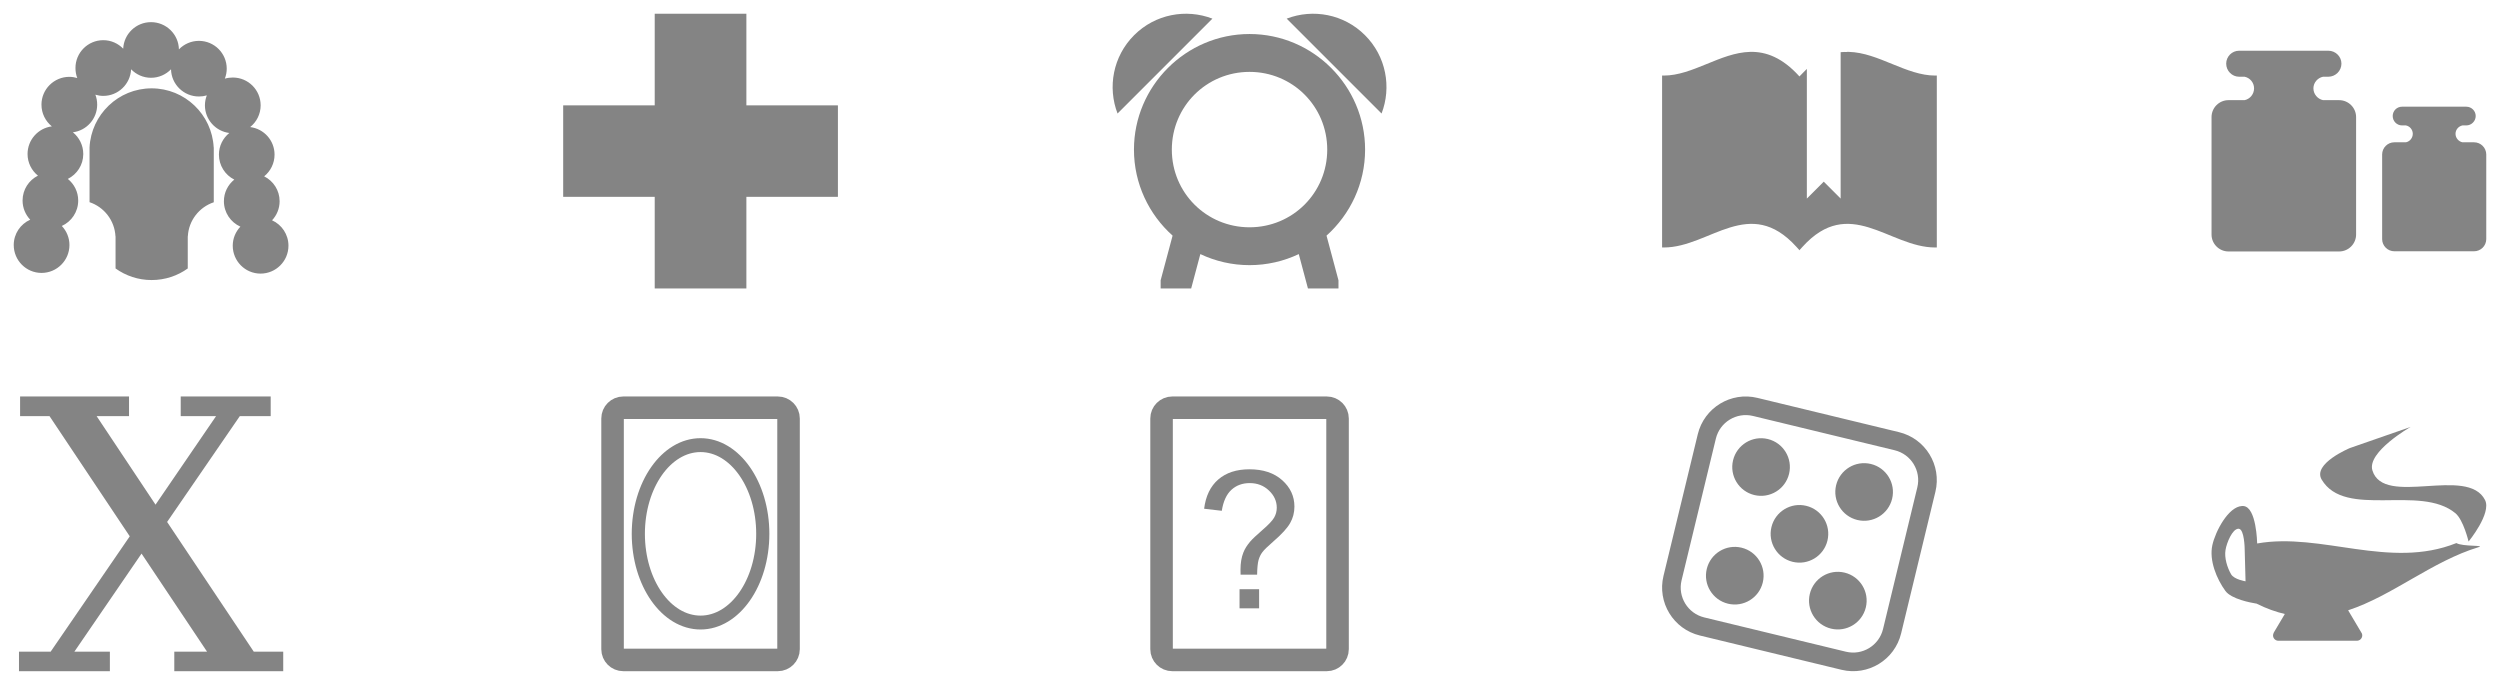
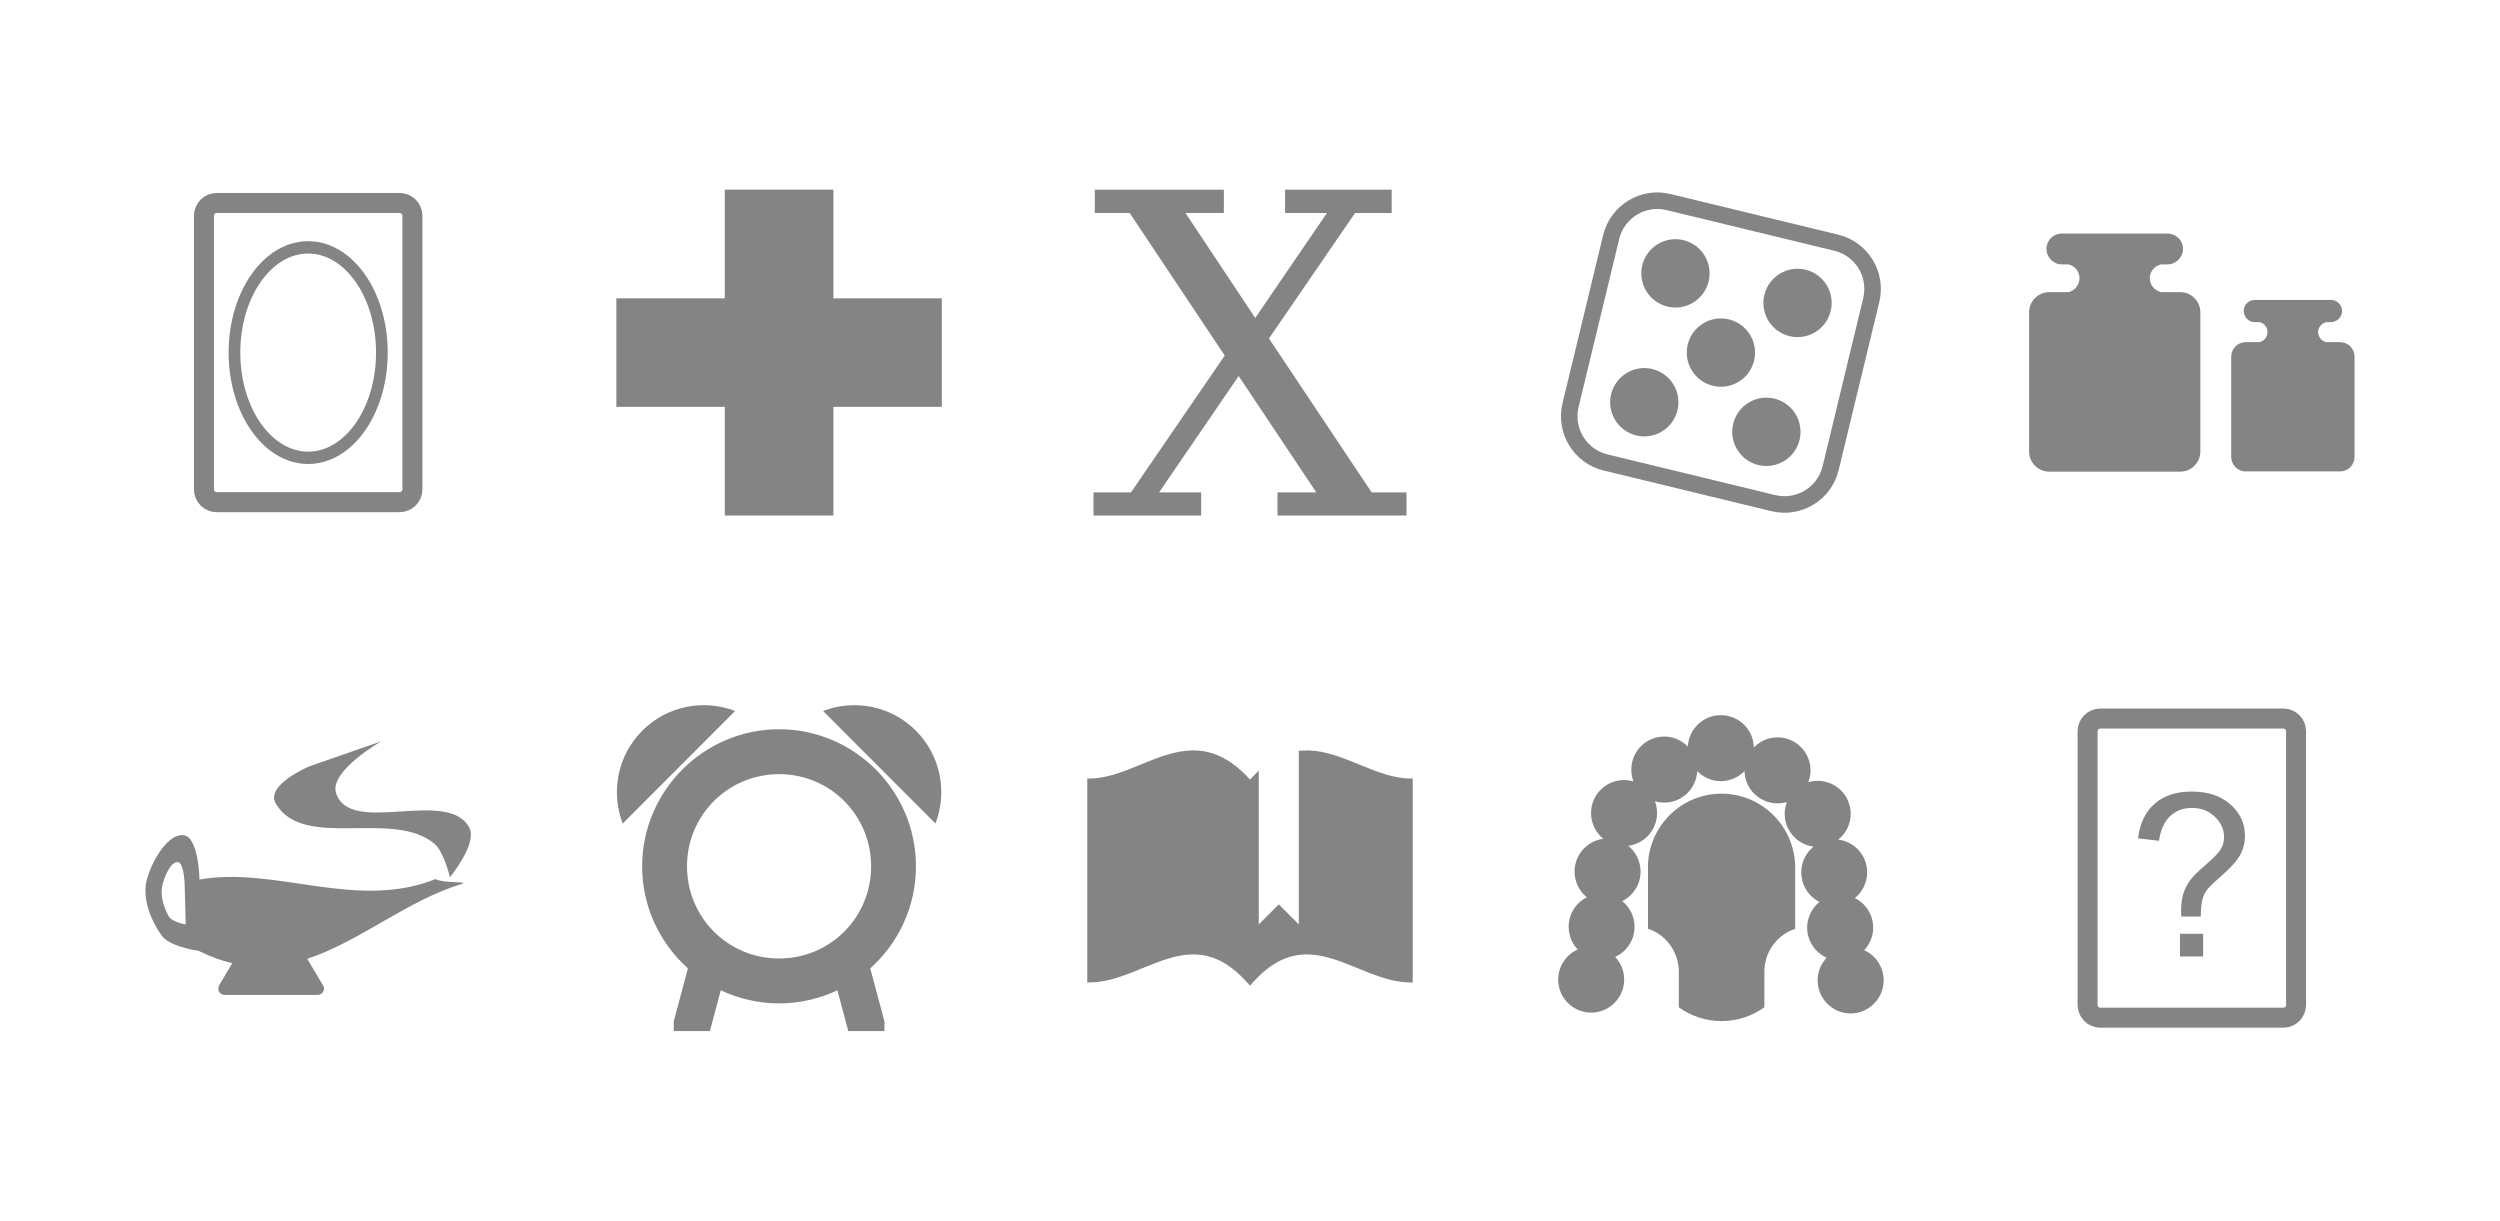
- <svg xmlns="http://www.w3.org/2000/svg" xmlns:xlink="http://www.w3.org/1999/xlink" width="910" height="249.333" id="svg2" version="1.1">
+ <svg xmlns="http://www.w3.org/2000/svg" xmlns:xlink="http://www.w3.org/1999/xlink" width="1024" height="500" id="svg2" version="1.1">
  <defs id="defs4">
    <linearGradient id="linearGradient4683">
      <stop id="stop4685" offset="0" style="stop-color:#0c61a8;stop-opacity:1;" />
      <stop id="stop4687" offset="1" style="stop-color:#083e6c;stop-opacity:1;" />
    </linearGradient>
    <linearGradient id="linearGradient4673">
      <stop style="stop-color:#0d6cbb;stop-opacity:1;" offset="0" id="stop4675" />
      <stop style="stop-color:#094980;stop-opacity:1;" offset="1" id="stop4677" />
    </linearGradient>
    <linearGradient id="linearGradient4663">
      <stop id="stop4665" offset="0" style="stop-color:#8c0071;stop-opacity:1;" />
      <stop id="stop4667" offset="1" style="stop-color:#640051;stop-opacity:1;" />
    </linearGradient>
    <linearGradient id="linearGradient4653">
      <stop style="stop-color:#be008a;stop-opacity:1;" offset="0" id="stop4655" />
      <stop style="stop-color:#780057;stop-opacity:1;" offset="1" id="stop4657" />
    </linearGradient>
    <linearGradient id="linearGradient4613">
      <stop id="stop4615" offset="0" style="stop-color:#ce0071;stop-opacity:1;" />
      <stop id="stop4617" offset="1" style="stop-color:#a00058;stop-opacity:1;" />
    </linearGradient>
    <linearGradient id="linearGradient4569">
      <stop style="stop-color:#b70094;stop-opacity:1;" offset="0" id="stop4571" />
      <stop style="stop-color:#780061;stop-opacity:1;" offset="1" id="stop4573" />
    </linearGradient>
    <linearGradient id="linearGradient7095">
      <stop style="stop-color:#6bc800;stop-opacity:1;" offset="0" id="stop7097" />
      <stop style="stop-color:#559709;stop-opacity:1;" offset="1" id="stop7099" />
    </linearGradient>
    <linearGradient id="linearGradient6971">
      <stop style="stop-color:#808080;stop-opacity:1;" offset="0" id="stop6973" />
      <stop style="stop-color:#404040;stop-opacity:1;" offset="1" id="stop6975" />
    </linearGradient>
    <linearGradient id="linearGradient6740">
      <stop style="stop-color:#800080;stop-opacity:1;" offset="0" id="stop6742" />
      <stop style="stop-color:#800080;stop-opacity:0;" offset="1" id="stop6744" />
    </linearGradient>
    <linearGradient id="linearGradient4272">
      <stop style="stop-color:#ffca00;stop-opacity:1;" offset="0" id="stop4274" />
      <stop style="stop-color:#d8ab00;stop-opacity:1;" offset="1" id="stop4276" />
    </linearGradient>
    <linearGradient id="linearGradient4927">
      <stop id="stop4929" offset="0" style="stop-color:#00ae68;stop-opacity:1;" />
      <stop id="stop4931" offset="1" style="stop-color:#007848;stop-opacity:1;" />
    </linearGradient>
    <linearGradient id="linearGradient4913">
      <stop id="stop4915" offset="0" style="stop-color:#118aef;stop-opacity:1;" />
      <stop id="stop4917" offset="1" style="stop-color:#0b5fa5;stop-opacity:1;" />
    </linearGradient>
    <linearGradient id="linearGradient4907">
      <stop id="stop4909" offset="0" style="stop-color:#ff4c00;stop-opacity:1;" />
      <stop id="stop4911" offset="1" style="stop-color:#c83c00;stop-opacity:1;" />
    </linearGradient>
    <linearGradient id="linearGradient4901">
      <stop style="stop-color:#ff9400;stop-opacity:1;" offset="0" id="stop4903" />
      <stop style="stop-color:#f08b00;stop-opacity:1;" offset="1" id="stop4905" />
    </linearGradient>
    <linearGradient id="linearGradient4895">
      <stop id="stop4897" offset="0" style="stop-color:#d3d3d3;stop-opacity:1;" />
      <stop id="stop4899" offset="1" style="stop-color:#808080;stop-opacity:1;" />
    </linearGradient>
    <linearGradient id="linearGradient4800">
      <stop style="stop-color:#ffffff;stop-opacity:1;" offset="0" id="stop4802" />
      <stop style="stop-color:#808080;stop-opacity:1;" offset="1" id="stop4804" />
    </linearGradient>
    <linearGradient xlink:href="#linearGradient4901" id="linearGradient4806" x1="279.988" y1="381.037" x2="280.041" y2="438.037" gradientUnits="userSpaceOnUse" />
    <linearGradient xlink:href="#linearGradient4927" id="linearGradient4893" x1="418.856" y1="546.318" x2="431.081" y2="596.832" gradientUnits="userSpaceOnUse" />
    <linearGradient xlink:href="#linearGradient4927" id="linearGradient4925" x1="278.6" y1="629.512" x2="278.6" y2="681.485" gradientUnits="userSpaceOnUse" />
    <linearGradient xlink:href="#linearGradient4901-0" id="linearGradient4806-7" x1="279.988" y1="381.037" x2="280.041" y2="438.037" gradientUnits="userSpaceOnUse" />
    <linearGradient id="linearGradient4901-0">
      <stop style="stop-color:#ff9400;stop-opacity:1;" offset="0" id="stop4903-7" />
      <stop style="stop-color:#f08b00;stop-opacity:1;" offset="1" id="stop4905-8" />
    </linearGradient>
    <linearGradient xlink:href="#linearGradient4901-0" id="linearGradient4955" x1="279.988" y1="381.037" x2="280.041" y2="438.037" gradientUnits="userSpaceOnUse" />
    <linearGradient id="linearGradient4957">
      <stop style="stop-color:#ff9400;stop-opacity:1;" offset="0" id="stop4959" />
      <stop style="stop-color:#f08b00;stop-opacity:1;" offset="1" id="stop4961" />
    </linearGradient>
    <linearGradient xlink:href="#linearGradient4901-0" id="linearGradient4963" x1="279.988" y1="381.037" x2="280.041" y2="438.037" gradientUnits="userSpaceOnUse" />
    <linearGradient id="linearGradient4965">
      <stop style="stop-color:#ff9400;stop-opacity:1;" offset="0" id="stop4967" />
      <stop style="stop-color:#f08b00;stop-opacity:1;" offset="1" id="stop4969" />
    </linearGradient>
    <linearGradient y2="438.037" x2="280.041" y1="381.037" x1="279.988" gradientUnits="userSpaceOnUse" id="linearGradient4974" xlink:href="#linearGradient4901-0" />
    <linearGradient y2="438.037" x2="280.041" y1="381.037" x1="279.988" gradientUnits="userSpaceOnUse" id="linearGradient4976" xlink:href="#linearGradient4901-0" />
    <linearGradient y2="438.037" x2="280.041" y1="381.037" x1="279.988" gradientUnits="userSpaceOnUse" id="linearGradient4978" xlink:href="#linearGradient4901-0" />
    <linearGradient xlink:href="#linearGradient4901-7" id="linearGradient4806-1" x1="279.988" y1="381.037" x2="280.041" y2="438.037" gradientUnits="userSpaceOnUse" />
    <linearGradient id="linearGradient4901-7">
      <stop style="stop-color:#96007e;stop-opacity:1;" offset="0" id="stop4903-4" />
      <stop style="stop-color:#780065;stop-opacity:1;" offset="1" id="stop4905-0" />
    </linearGradient>
    <linearGradient xlink:href="#linearGradient4901-7" id="linearGradient3177" x1="279.988" y1="381.037" x2="280.041" y2="438.037" gradientUnits="userSpaceOnUse" />
    <linearGradient id="linearGradient3179">
      <stop style="stop-color:#ff9400;stop-opacity:1;" offset="0" id="stop3181" />
      <stop style="stop-color:#f08b00;stop-opacity:1;" offset="1" id="stop3183" />
    </linearGradient>
    <linearGradient xlink:href="#linearGradient4901-7" id="linearGradient3185" x1="279.988" y1="381.037" x2="280.041" y2="438.037" gradientUnits="userSpaceOnUse" />
    <linearGradient id="linearGradient3187">
      <stop style="stop-color:#ff9400;stop-opacity:1;" offset="0" id="stop3189" />
      <stop style="stop-color:#f08b00;stop-opacity:1;" offset="1" id="stop3191" />
    </linearGradient>
    <linearGradient y2="438.037" x2="280.041" y1="381.037" x1="279.988" gradientUnits="userSpaceOnUse" id="linearGradient3196" xlink:href="#linearGradient4901-7" />
    <linearGradient y2="438.037" x2="280.041" y1="381.037" x1="279.988" gradientUnits="userSpaceOnUse" id="linearGradient3198" xlink:href="#linearGradient4901-7" />
    <linearGradient y2="438.037" x2="280.041" y1="381.037" x1="279.988" gradientUnits="userSpaceOnUse" id="linearGradient3200" xlink:href="#linearGradient4901-7" />
    <linearGradient xlink:href="#linearGradient4901-7" id="linearGradient3259" gradientUnits="userSpaceOnUse" x1="279.988" y1="381.037" x2="280.041" y2="438.037" gradientTransform="translate(102.966,-3.864234)" />
    <linearGradient xlink:href="#linearGradient4901-7" id="linearGradient3267" gradientUnits="userSpaceOnUse" gradientTransform="translate(102.966,-3.872824)" x1="279.988" y1="381.037" x2="280.041" y2="438.037" />
    <linearGradient xlink:href="#linearGradient4901-7" id="linearGradient3269" gradientUnits="userSpaceOnUse" x1="279.988" y1="381.037" x2="280.041" y2="438.037" />
    <linearGradient xlink:href="#linearGradient4901-7" id="linearGradient4069" gradientUnits="userSpaceOnUse" gradientTransform="translate(102.966,-3.872824)" x1="279.988" y1="381.037" x2="280.041" y2="438.037" />
    <linearGradient xlink:href="#linearGradient4901-7" id="linearGradient4071" gradientUnits="userSpaceOnUse" x1="279.988" y1="381.037" x2="280.041" y2="438.037" />
    <linearGradient xlink:href="#linearGradient4901-7" id="linearGradient4075" gradientUnits="userSpaceOnUse" gradientTransform="translate(78.17923,-6.572375)" x1="279.988" y1="381.037" x2="280.041" y2="438.037" />
    <linearGradient xlink:href="#linearGradient4901-7" id="linearGradient4085" x1="367.598" y1="412.032" x2="387.405" y2="412.032" gradientUnits="userSpaceOnUse" />
    <linearGradient xlink:href="#linearGradient4901-7" id="linearGradient4093" x1="367.098" y1="412.032" x2="387.905" y2="412.032" gradientUnits="userSpaceOnUse" />
    <linearGradient xlink:href="#linearGradient4901-7" id="linearGradient4149" gradientUnits="userSpaceOnUse" x1="367.098" y1="412.032" x2="387.905" y2="412.032" />
    <linearGradient xlink:href="#linearGradient4901-7" id="linearGradient4151" gradientUnits="userSpaceOnUse" x1="367.598" y1="412.032" x2="387.405" y2="412.032" />
    <linearGradient xlink:href="#linearGradient4901-7" id="linearGradient4161" gradientUnits="userSpaceOnUse" x1="367.104" y1="412.032" x2="387.405" y2="412.032" />
    <linearGradient xlink:href="#linearGradient4901-7" id="linearGradient4163" gradientUnits="userSpaceOnUse" x1="367.104" y1="412.032" x2="387.905" y2="412.032" />
    <linearGradient xlink:href="#linearGradient4901-7" id="linearGradient4165" gradientUnits="userSpaceOnUse" x1="367.098" y1="412.032" x2="387.905" y2="412.032" />
    <linearGradient xlink:href="#linearGradient4901-7" id="linearGradient4167" gradientUnits="userSpaceOnUse" x1="367.598" y1="412.032" x2="387.405" y2="412.032" />
    <linearGradient xlink:href="#linearGradient4272" id="linearGradient4278" x1="423.078" y1="472.098" x2="423.078" y2="617.219" gradientUnits="userSpaceOnUse" />
    <linearGradient xlink:href="#linearGradient4272" id="linearGradient4280" x1="423.078" y1="472.098" x2="423.078" y2="617.219" gradientUnits="userSpaceOnUse" />
    <linearGradient xlink:href="#linearGradient4272" id="linearGradient4282" x1="423.078" y1="472.098" x2="423.078" y2="617.219" gradientUnits="userSpaceOnUse" />
    <linearGradient id="linearGradient4901-5">
      <stop style="stop-color:#ff9400;stop-opacity:1;" offset="0" id="stop4903-5" />
      <stop style="stop-color:#f08b00;stop-opacity:1;" offset="1" id="stop4905-3" />
    </linearGradient>
    <linearGradient xlink:href="#linearGradient4901-5" id="linearGradient6746-8" x1="374.618" y1="563.483" x2="374.618" y2="594.926" gradientUnits="userSpaceOnUse" />
    <linearGradient id="linearGradient6767">
      <stop style="stop-color:#ff9400;stop-opacity:1;" offset="0" id="stop6769" />
      <stop style="stop-color:#f08b00;stop-opacity:1;" offset="1" id="stop6771" />
    </linearGradient>
    <linearGradient xlink:href="#linearGradient4901-5" id="linearGradient6808" gradientUnits="userSpaceOnUse" x1="374.618" y1="563.483" x2="374.618" y2="594.926" gradientTransform="matrix(0.5095034,0,0,0.5095034,335.5957,234.6064)" />
    <linearGradient xlink:href="#linearGradient4901-5" id="linearGradient6815" gradientUnits="userSpaceOnUse" gradientTransform="matrix(0.5095034,0,0,0.5095034,349.5843,234.6064)" x1="374.618" y1="563.483" x2="374.618" y2="594.926" />
    <linearGradient xlink:href="#linearGradient4901-5-4" id="linearGradient6815-5" gradientUnits="userSpaceOnUse" gradientTransform="matrix(0.5095034,0,0,0.5095034,349.5843,234.6064)" x1="374.618" y1="563.483" x2="374.618" y2="594.926" />
    <linearGradient id="linearGradient4901-5-4">
      <stop style="stop-color:#ff9400;stop-opacity:1;" offset="0" id="stop4903-5-2" />
      <stop style="stop-color:#f08b00;stop-opacity:1;" offset="1" id="stop4905-3-4" />
    </linearGradient>
    <linearGradient y2="594.926" x2="374.618" y1="563.483" x1="374.618" gradientTransform="matrix(0.5095034,0,0,0.5095034,341.6028,218.586)" gradientUnits="userSpaceOnUse" id="linearGradient6861" xlink:href="#linearGradient4901-5-4" />
    <linearGradient id="linearGradient4901-4">
      <stop style="stop-color:#ff9400;stop-opacity:1;" offset="0" id="stop4903-9" />
      <stop style="stop-color:#f08b00;stop-opacity:1;" offset="1" id="stop4905-81" />
    </linearGradient>
    <linearGradient xlink:href="#linearGradient4901-4" id="linearGradient6746-6" x1="374.618" y1="563.483" x2="374.618" y2="594.926" gradientUnits="userSpaceOnUse" />
    <linearGradient id="linearGradient6895">
      <stop style="stop-color:#ff9400;stop-opacity:1;" offset="0" id="stop6897" />
      <stop style="stop-color:#f08b00;stop-opacity:1;" offset="1" id="stop6899" />
    </linearGradient>
    <linearGradient xlink:href="#linearGradient4901-4" id="linearGradient6936" gradientUnits="userSpaceOnUse" x1="374.618" y1="563.483" x2="374.618" y2="594.926" gradientTransform="translate(164.9982,22.82787)" />
    <linearGradient xlink:href="#linearGradient4901-4" id="linearGradient6939" gradientUnits="userSpaceOnUse" x1="342.275" y1="551.312" x2="342.275" y2="594.969" gradientTransform="translate(143.48,28.72801)" />
    <linearGradient xlink:href="#linearGradient7095" id="linearGradient7101" x1="455.775" y1="503.686" x2="455.775" y2="547.342" gradientUnits="userSpaceOnUse" gradientTransform="translate(-25.33592,12.14736)" />
    <linearGradient xlink:href="#linearGradient4653" id="linearGradient4575" x1="378.347" y1="624.361" x2="379" y2="684.732" gradientUnits="userSpaceOnUse" gradientTransform="matrix(0.6614729,0,0,0.6614729,241.24,127.4259)" />
    <linearGradient xlink:href="#linearGradient4569-3" id="linearGradient4575-7" x1="378.347" y1="624.361" x2="379" y2="684.732" gradientUnits="userSpaceOnUse" gradientTransform="matrix(0.6614729,0,0,0.6614729,112.6432,218.229)" />
    <linearGradient id="linearGradient4569-3">
      <stop style="stop-color:#b70094;stop-opacity:1;" offset="0" id="stop4571-6" />
      <stop style="stop-color:#780061;stop-opacity:1;" offset="1" id="stop4573-1" />
    </linearGradient>
    <linearGradient y2="684.732" x2="379" y1="624.361" x1="378.347" gradientTransform="matrix(0.6614729,0,0,0.6614729,279.0337,181.9078)" gradientUnits="userSpaceOnUse" id="linearGradient4594" xlink:href="#linearGradient4673" />
    <linearGradient xlink:href="#linearGradient4613-3" id="linearGradient4575-9" x1="378.347" y1="624.361" x2="379" y2="684.732" gradientUnits="userSpaceOnUse" gradientTransform="matrix(0.6614729,0,0,0.6614729,112.6432,218.229)" />
    <linearGradient id="linearGradient4613-3">
      <stop id="stop4615-1" offset="0" style="stop-color:#ce0071;stop-opacity:1;" />
      <stop id="stop4617-9" offset="1" style="stop-color:#a00058;stop-opacity:1;" />
    </linearGradient>
    <linearGradient xlink:href="#linearGradient4569-3" id="linearGradient4661" gradientUnits="userSpaceOnUse" gradientTransform="matrix(0.6614729,0,0,0.6614729,291.7953,234.9171)" x1="378.347" y1="624.361" x2="379" y2="684.732" />
    <linearGradient xlink:href="#linearGradient4663" id="linearGradient4671" gradientUnits="userSpaceOnUse" gradientTransform="matrix(0.6614729,0,0,0.6614729,220.6253,271.2384)" x1="378.347" y1="624.361" x2="379" y2="684.732" />
    <linearGradient xlink:href="#linearGradient4683" id="linearGradient4681" gradientUnits="userSpaceOnUse" gradientTransform="matrix(0.6614729,0,0,0.6614729,211.7904,198.1051)" x1="378.347" y1="624.361" x2="379" y2="684.732" />
    <radialGradient xlink:href="#linearGradient4901-0" id="radialGradient5314" cx="601.437" cy="421.561" fx="601.437" fy="421.561" r="50" gradientTransform="matrix(1,0,0,0.5020552,173.7529,215.8042)" gradientUnits="userSpaceOnUse" />
    <radialGradient xlink:href="#linearGradient4901-0-5" id="radialGradient5314-7" cx="601.437" cy="421.561" fx="601.437" fy="421.561" r="50" gradientTransform="matrix(1,0,0,0.5020552,0,209.9143)" gradientUnits="userSpaceOnUse" />
    <linearGradient id="linearGradient4901-0-5">
      <stop style="stop-color:#ff9400;stop-opacity:1;" offset="0" id="stop4903-7-0" />
      <stop style="stop-color:#f08b00;stop-opacity:1;" offset="1" id="stop4905-8-8" />
    </linearGradient>
    <radialGradient xlink:href="#linearGradient4901-0" id="radialGradient5375" cx="233.712" cy="567.009" fx="233.712" fy="567.009" r="51.177" gradientTransform="matrix(1,0,0,0.7783282,0,125.6899)" gradientUnits="userSpaceOnUse" />
    <radialGradient xlink:href="#linearGradient4901-0" id="radialGradient5377" gradientUnits="userSpaceOnUse" gradientTransform="matrix(1,0,0,0.7783282,0,125.6899)" cx="233.712" cy="567.009" fx="233.712" fy="567.009" r="51.177" />
    <radialGradient xlink:href="#linearGradient4901-0" id="radialGradient5379" gradientUnits="userSpaceOnUse" gradientTransform="matrix(1,0,0,0.7783282,0,125.6899)" cx="233.712" cy="567.009" fx="233.712" fy="567.009" r="51.177" />
    <radialGradient xlink:href="#linearGradient4901-0" id="radialGradient5382" gradientUnits="userSpaceOnUse" gradientTransform="matrix(1,0,0,0.7783282,367.7246,-19.7578)" cx="233.712" cy="567.009" fx="233.712" fy="567.009" r="51.177" />
    <radialGradient xlink:href="#linearGradient4901-0" id="radialGradient5385" gradientUnits="userSpaceOnUse" gradientTransform="matrix(1,0,0,0.7783282,367.7246,-19.7578)" cx="233.712" cy="567.009" fx="233.712" fy="567.009" r="51.177" />
    <radialGradient xlink:href="#linearGradient4913" id="radialGradient4649" cx="-322.285" cy="368.872" fx="-322.285" fy="368.872" r="101.663" gradientTransform="matrix(14.13998,0,0,12.75363,4234.822,-4335.581)" gradientUnits="userSpaceOnUse" />
+     <linearGradient xlink:href="#linearGradient4901" id="linearGradient3190" gradientUnits="userSpaceOnUse" x1="279.988" y1="381.037" x2="280.041" y2="438.037" />
+     <radialGradient xlink:href="#linearGradient4913" id="radialGradient3192" gradientUnits="userSpaceOnUse" gradientTransform="matrix(14.13998,0,0,12.75363,4234.822,-4335.581)" cx="-322.285" cy="368.872" fx="-322.285" fy="368.872" r="101.663" />
+     <linearGradient xlink:href="#linearGradient4901" id="linearGradient3226" gradientUnits="userSpaceOnUse" x1="279.988" y1="381.037" x2="280.041" y2="438.037" />
+     <radialGradient xlink:href="#linearGradient4913" id="radialGradient3228" gradientUnits="userSpaceOnUse" gradientTransform="matrix(14.13998,0,0,12.75363,4234.822,-4335.581)" cx="-322.285" cy="368.872" fx="-322.285" fy="368.872" r="101.663" />
  </defs>
-   <g id="layer1" transform="translate(4.999996,-172.7633)">
-     <g id="g10499" transform="matrix(2.258104,0,0,2.258104,21.16613,-1114.838)">
-       <rect transform="matrix(0.9719424,0.2352189,-0.2352189,0.9719424,0,0)" ry="6.46" y="554.143" x="406.825" height="36.412" width="36.412" id="rect6002" style="fill:none;stroke:#333333;stroke-width:3;stroke-miterlimit:4;stroke-opacity:0.6;stroke-dasharray:none" />
-       <g style="fill:#333333;fill-opacity:0.6" id="g4856">
-         <path style="fill:#333333;fill-opacity:0.6" id="path6004" d="m 435.75,247.112 c 0,2.9 -2.351,5.25 -5.25,5.25 -2.899,0 -5.25,-2.35 -5.25,-5.25 0,-2.899 2.351,-5.25 5.25,-5.25 2.899,0 5.25,2.351 5.25,5.25 z" transform="matrix(0.8598354,0.208088,-0.208088,0.8598354,-29.83392,347.4611)" />
-         <path style="fill:#333333;fill-opacity:0.6" id="path6004-1" d="m 435.75,247.112 c 0,2.9 -2.351,5.25 -5.25,5.25 -2.899,0 -5.25,-2.35 -5.25,-5.25 0,-2.899 2.351,-5.25 5.25,-5.25 2.899,0 5.25,2.351 5.25,5.25 z" transform="matrix(0.8598354,0.208088,-0.208088,0.8598354,-40.2593,354.2084)" />
-         <path style="fill:#333333;fill-opacity:0.6" id="path6004-8" d="m 435.75,247.112 c 0,2.9 -2.351,5.25 -5.25,5.25 -2.899,0 -5.25,-2.35 -5.25,-5.25 0,-2.899 2.351,-5.25 5.25,-5.25 2.899,0 5.25,2.351 5.25,5.25 z" transform="matrix(0.8598354,0.208088,-0.208088,0.8598354,-50.68469,360.9557)" />
-         <path style="fill:#333333;fill-opacity:0.6" id="path6004-8-7" d="m 435.75,247.112 c 0,2.9 -2.351,5.25 -5.25,5.25 -2.899,0 -5.25,-2.35 -5.25,-5.25 0,-2.899 2.351,-5.25 5.25,-5.25 2.899,0 5.25,2.351 5.25,5.25 z" transform="matrix(0.8598354,0.208088,-0.208088,0.8598354,-34.07267,364.976)" />
-         <path style="fill:#333333;fill-opacity:0.6" id="path6004-8-0" d="m 435.75,247.112 c 0,2.9 -2.351,5.25 -5.25,5.25 -2.899,0 -5.25,-2.35 -5.25,-5.25 0,-2.899 2.351,-5.25 5.25,-5.25 2.899,0 5.25,2.351 5.25,5.25 z" transform="matrix(0.8598354,0.208088,-0.208088,0.8598354,-46.44594,343.4409)" />
-       </g>
-     </g>
-     <path style="fill:#333333;fill-opacity:0.6;stroke:none" d="m 233.316,177.763 0,33.351 -33.316,0 0,33.298 33.316,0 0,33.351 33.368,0 0,-33.351 33.316,0 0,-33.298 -33.316,0 0,-33.351 -33.368,0 z" id="rect5947" />
-     <g style="font-size:16px;font-style:normal;font-variant:normal;font-weight:normal;font-stretch:normal;line-height:125%;letter-spacing:0px;word-spacing:0px;fill:#333333;fill-opacity:0.6;stroke:none;font-family:Serif;-inkscape-font-specification:Serif" id="text4727" transform="matrix(8.573337,0,0,8.573337,-3242.206,-3173.387)">
-       <path d="m 383.599,413.802 -2.852,4.164 1.508,0 0,0.828 -3.859,0 0,-0.828 1.344,0 3.359,-4.898 -3.406,-5.102 -1.25,0 0,-0.836 4.625,0 0,0.836 -1.375,0 2.5,3.758 2.57,-3.758 -1.5,0 0,-0.836 3.82,0 0,0.836 -1.312,0 -3.086,4.492 3.68,5.508 1.25,0 0,0.828 -4.625,0 0,-0.828 1.391,0 -2.781,-4.164" id="path4732" style="fill:#333333;fill-opacity:0.6" />
-     </g>
-     <g id="g4750" style="stroke:url(#linearGradient4806);stroke-width:1" transform="matrix(1.640221,0,0,1.640221,-207.645,-305.4718)">
-       <rect ry="2.387" y="382.053" x="259.488" height="55.967" width="39.053" id="rect2985-8" style="fill:none;stroke:#333333;stroke-width:5;stroke-miterlimit:4;stroke-opacity:0.6;stroke-dasharray:none;stroke-dashoffset:0" />
-       <path transform="matrix(0.7811542,0,0,0.8249294,10.56762,71.99849)" d="m 361.332,409.779 c 0,13.18 -7.915,23.865 -17.678,23.865 -9.763,0 -17.678,-10.685 -17.678,-23.865 0,-13.18 7.915,-23.865 17.678,-23.865 9.763,0 17.678,10.685 17.678,23.865 z" id="path4748" style="fill:none;stroke:#333333;stroke-width:3.737;stroke-miterlimit:4;stroke-opacity:0.6;stroke-dasharray:none;stroke-dashoffset:0" />
-     </g>
-     <g id="g10472" transform="matrix(1.640221,0,0,1.640221,-136.0384,-294.6917)">
-       <path id="path3277" d="m 355.204,412.525 c -0.014,-0.497 -0.021,-0.869 -0.021,-1.118 -10e-6,-1.462 0.212,-2.725 0.635,-3.787 0.311,-0.8 0.812,-1.607 1.504,-2.421 0.508,-0.593 1.423,-1.459 2.743,-2.597 1.32,-1.138 2.178,-2.045 2.574,-2.721 0.395,-0.676 0.593,-1.414 0.593,-2.214 -10e-6,-1.449 -0.579,-2.721 -1.737,-3.818 -1.158,-1.097 -2.577,-1.645 -4.258,-1.645 -1.624,2e-5 -2.98,0.497 -4.067,1.49 -1.087,0.993 -1.8,2.546 -2.139,4.656 l -3.919,-0.455 c 0.353,-2.828 1.402,-4.994 3.146,-6.498 1.744,-1.504 4.049,-2.256 6.916,-2.256 3.036,3e-5 5.458,0.807 7.266,2.421 1.808,1.614 2.711,3.566 2.711,5.857 -3e-5,1.325 -0.318,2.546 -0.953,3.663 -0.635,1.118 -1.878,2.477 -3.728,4.077 -1.243,1.076 -2.055,1.869 -2.436,2.38 -0.381,0.51 -0.664,1.097 -0.847,1.759 -0.184,0.662 -0.29,1.738 -0.318,3.228 z m -0.233,7.471 0,-4.242 4.342,0 0,4.242 z" style="font-size:42.879px;font-style:normal;font-weight:normal;line-height:125%;letter-spacing:0px;word-spacing:0px;fill:#333333;fill-opacity:0.6;stroke:none;font-family:Sans" />
-       <rect ry="2.387" y="375.481" x="337.667" height="55.967" width="39.053" id="rect2985-8-4" style="fill:none;stroke:#333333;stroke-width:5;stroke-miterlimit:4;stroke-opacity:0.6;stroke-dasharray:none;stroke-dashoffset:0" />
-     </g>
-     <g id="g10488" transform="matrix(2.057373,0,0,2.057373,-290.3567,-772.353)">
-       <path id="path3425" d="m 359.777,465.399 c -11.253,0 -20.452,9.199 -20.452,20.452 0,6.033 2.647,11.47 6.835,15.218 l -2.114,7.902 0,1.444 5.401,0 1.622,-6.081 c 2.646,1.254 5.597,1.957 8.708,1.957 3.111,0 6.063,-0.703 8.708,-1.957 l 1.622,6.081 5.401,0 0,-1.444 -2.114,-7.902 c 4.185,-3.748 6.824,-9.185 6.824,-15.218 0,-11.252 -9.189,-20.452 -20.441,-20.452 z m 0,6.699 c 7.632,0 13.743,6.121 13.743,13.753 0,7.632 -6.11,13.743 -13.743,13.743 -7.632,0 -13.753,-6.11 -13.753,-13.743 0,-7.632 6.121,-13.753 13.753,-13.753 z" style="font-size:medium;font-style:normal;font-variant:normal;font-weight:normal;font-stretch:normal;text-indent:0;text-align:start;text-decoration:none;line-height:normal;letter-spacing:normal;word-spacing:normal;text-transform:none;direction:ltr;block-progression:tb;writing-mode:lr-tb;text-anchor:start;baseline-shift:baseline;color:#000000;fill:#333333;fill-opacity:0.6;stroke:none;stroke-width:20;marker:none;visibility:visible;display:inline;overflow:visible;enable-background:accumulate;font-family:Sans;-inkscape-font-specification:Sans" />
-       <path id="path4195" d="m 380.202,465.609 c -3.746,-3.746 -9.21,-4.718 -13.855,-2.931 l 16.786,16.786 c 1.788,-4.645 0.816,-10.108 -2.931,-13.855 z" style="fill:#333333;fill-opacity:0.6;stroke:none" />
-       <path id="path4195-7" d="m 339.352,465.609 c 3.746,-3.746 9.21,-4.718 13.855,-2.931 l -16.786,16.786 c -1.788,-4.645 -0.816,-10.108 2.931,-13.855 z" style="fill:#333333;fill-opacity:0.6;stroke:none" />
-     </g>
-     <g id="g10480" transform="matrix(1.67377,0,0,1.67377,254.2214,-731.5425)">
-       <path id="rect6680" d="m 332.077,551.312 c -1.555,0 -2.812,1.258 -2.812,2.812 0,1.555 1.258,2.844 2.812,2.844 l 1.188,0 c 1.179,0.243 2.062,1.282 2.062,2.531 0,1.249 -0.883,2.32 -2.062,2.562 l -3.5,0 c -2.032,0 -3.688,1.655 -3.688,3.688 l 0,25.531 c 0,2.032 1.655,3.688 3.688,3.688 l 24.062,0 c 2.032,0 3.688,-1.655 3.688,-3.688 l 0,-25.531 c 0,-2.032 -1.655,-3.688 -3.688,-3.688 l -3.5,0 c -1.179,-0.243 -2.094,-1.314 -2.094,-2.562 0,-1.249 0.914,-2.288 2.094,-2.531 l 1.156,0 c 1.555,0 2.844,-1.289 2.844,-2.844 0,-1.555 -1.289,-2.812 -2.844,-2.812 l -19.406,0 z" style="fill:#333333;fill-opacity:0.6;stroke:none" />
-       <path id="rect6680-9" d="m 367.501,563.483 c -1.12,0 -2.026,0.906 -2.026,2.026 0,1.12 0.906,2.048 2.026,2.048 l 0.855,0 c 0.85,0.175 1.486,0.924 1.486,1.823 0,0.9 -0.636,1.671 -1.486,1.846 l -2.521,0 c -1.464,0 -2.656,1.192 -2.656,2.656 l 0,18.389 c 0,1.464 1.192,2.656 2.656,2.656 l 17.331,0 c 1.464,0 2.656,-1.192 2.656,-2.656 l 0,-18.389 c 0,-1.464 -1.192,-2.656 -2.656,-2.656 l -2.521,0 c -0.85,-0.175 -1.508,-0.946 -1.508,-1.846 0,-0.9 0.658,-1.648 1.508,-1.823 l 0.833,0 c 1.12,0 2.048,-0.928 2.048,-2.048 0,-1.12 -0.928,-2.026 -2.048,-2.026 l -13.977,0 z" style="fill:#333333;fill-opacity:0.6;stroke:none" />
-     </g>
-     <path style="fill:#333333;fill-opacity:0.6;stroke:none" d="m 632.07,191.646 c -5.491,0.134 -10.749,2.337 -15.942,4.459 -5.193,2.122 -10.298,4.162 -15.459,4.162 l -0.669,0 0,0.669 0,61.241 0,0.669 0.669,0 c 8.387,0 16.231,-4.903 24.08,-7.284 3.925,-1.19 7.806,-1.766 11.78,-0.892 3.974,0.874 8.064,3.194 12.375,7.952 l 1.04,1.152 0,0.111 0.074,-0.074 0.037,0.074 0,-0.111 1.041,-1.152 c 4.31,-4.758 8.4,-7.079 12.375,-7.952 3.974,-0.874 7.855,-0.298 11.78,0.892 7.849,2.381 15.73,7.284 24.117,7.284 l 0.632,0 0,-0.669 0,-61.241 0,-0.669 -0.632,0 c -5.161,0 -10.303,-2.04 -15.496,-4.162 -5.193,-2.122 -10.451,-4.325 -15.942,-4.459 l -0.669,0 0,0.037 c -0.551,-0.007 -1.102,-0.014 -1.672,0.037 l -0.595,0.037 0,0.595 0,52.694 -5.686,-5.686 -0.446,-0.483 -0.483,0.483 -5.686,5.686 0,-45.633 0,-1.561 -1.115,1.115 c -0.495,0.491 -0.991,0.977 -1.486,1.524 l -0.074,0.111 -0.111,-0.111 c -6.113,-6.748 -12.083,-8.985 -17.837,-8.844 z" id="path4560-4" />
-     <g id="g5387" transform="matrix(0.9770056,0,0,0.9770056,262.3931,-44.78827)" style="fill:#333333;fill-opacity:0.6">
-       <path id="path5216-5-4" d="m 561.85,411.189 c -0.085,-0.002 -0.164,0.004 -0.246,0.008 -5.071,0.244 -9.934,9.432 -11.059,14.661 -1.192,5.541 1.537,12.401 4.879,16.978 2.203,3.017 9.34,4.375 11.739,4.756 l 0,0.041 c 3.59,1.778 7.048,3.017 10.396,3.798 l -4.134,6.958 0.025,0.016 c -0.174,0.295 -0.278,0.631 -0.278,0.999 0,1.046 0.807,1.906 1.834,1.981 l 0,0.008 29.404,0 0.008,0 c 1.096,0 1.989,-0.893 1.989,-1.989 0,-0.266 -0.052,-0.513 -0.147,-0.745 l -5.108,-8.612 c 16.475,-5.405 31.322,-18.28 48.552,-23.502 2.806,-0.844 -5.777,-0.145 -8.227,-1.539 -24.915,9.962 -50.299,-4.101 -74.223,0.147 l 0,-0.066 c 0,0 -0.215,-13.564 -5.141,-13.884 -0.086,-0.006 -0.177,-0.015 -0.262,-0.016 z m -1.654,8.481 c 0.07,-0.004 0.139,-0.006 0.213,0 2.102,0.172 2.194,7.449 2.194,7.449 l 0.327,12.132 c 0,0 -4.245,-0.669 -5.378,-2.62 -1.426,-2.454 -2.588,-6.132 -2.079,-9.103 0.48,-2.804 2.559,-7.728 4.723,-7.859 z" style="fill:#333333;fill-opacity:0.6;stroke:none" />
-       <path id="path5355" d="m 646.024,424.431 c 0,0 8.636,-10.512 6.135,-15.461 -6.523,-12.91 -37.743,2.791 -41.966,-11.044 -2.098,-6.875 14.234,-16.197 14.234,-16.197 l -22.578,7.853 c 0,0 -14.095,5.83 -10.553,11.78 8.759,14.713 36.622,1.607 49.819,12.516 2.99,2.472 4.908,10.553 4.908,10.553 z" style="fill:#333333;fill-opacity:0.6;stroke:none" />
-     </g>
-     <g id="g3858" transform="matrix(0.4918196,0,0,0.4918196,200.1688,65.19896)" style="fill:url(#radialGradient4649);fill-opacity:1">
-       <path style="fill:#333333;fill-opacity:0.6;stroke:none" d="m -305.397,235.1 c -11.06,0 -20.083,8.698 -20.587,19.634 -3.746,-3.862 -8.936,-6.29 -14.741,-6.29 -11.383,0 -20.587,9.203 -20.587,20.587 0,2.606 0.452,5.139 1.334,7.434 -1.863,-0.553 -3.803,-0.89 -5.846,-0.89 -11.383,0 -20.65,9.203 -20.65,20.587 0,6.486 3.004,12.297 7.688,16.076 -10.145,1.288 -17.982,9.965 -17.982,20.46 0,6.485 3.007,12.234 7.688,16.012 -6.764,3.381 -11.374,10.35 -11.374,18.426 0,5.481 2.166,10.477 5.655,14.169 -7.184,3.221 -12.2,10.361 -12.2,18.744 0,11.383 9.204,20.65 20.587,20.65 11.383,0 20.65,-9.267 20.65,-20.65 0,-5.476 -2.171,-10.415 -5.655,-14.106 7.162,-3.23 12.136,-10.441 12.136,-18.808 0,-6.485 -3.007,-12.234 -7.688,-16.012 6.77,-3.379 11.437,-10.346 11.437,-18.426 0,-6.486 -3.004,-12.297 -7.688,-16.076 10.145,-1.288 17.982,-9.965 17.982,-20.46 0,-2.606 -0.452,-5.075 -1.334,-7.371 1.848,0.544 3.821,0.89 5.846,0.89 11.06,0 20.083,-8.761 20.587,-19.697 3.746,3.862 8.936,6.29 14.741,6.29 5.805,0 11.059,-2.428 14.805,-6.29 0.239,11.176 9.417,20.142 20.65,20.142 2.043,0 3.983,-0.273 5.846,-0.826 -0.882,2.295 -1.398,4.764 -1.398,7.371 0,10.5 7.893,19.178 18.045,20.46 -4.684,3.778 -7.688,9.526 -7.688,16.012 0,8.076 4.61,15.109 11.374,18.49 -4.682,3.778 -7.688,9.527 -7.688,16.012 0,8.385 5.012,15.588 12.2,18.808 -3.489,3.692 -5.655,8.625 -5.655,14.106 0,11.383 9.204,20.65 20.587,20.65 11.383,0 20.65,-9.267 20.65,-20.65 0,-8.365 -4.977,-15.577 -12.136,-18.808 3.453,-3.686 5.591,-8.657 5.591,-14.106 0,-8.08 -4.668,-15.048 -11.437,-18.426 4.684,-3.778 7.688,-9.589 7.688,-16.076 0,-10.517 -7.87,-19.136 -18.045,-20.396 4.721,-3.777 7.752,-9.559 7.752,-16.076 0,-11.383 -9.204,-20.587 -20.587,-20.587 -2.043,0 -4.046,0.273 -5.909,0.826 0.882,-2.295 1.398,-4.764 1.398,-7.371 0,-11.383 -9.203,-20.587 -20.587,-20.587 -5.805,0 -11.059,2.428 -14.805,6.29 -0.239,-11.176 -9.417,-20.142 -20.65,-20.142 z m 0.445,48.989 c -24.61,0 -44.707,19.412 -45.939,43.715 l 0,2.351 0,38.187 c 10.749,3.59 18.59,13.48 19.189,25.289 l 0.064,0 0,0.127 0,12.263 0,11.374 c 7.529,5.39 16.715,8.578 26.687,8.578 9.993,0 19.213,-3.167 26.75,-8.578 l 0,-11.374 0,-12.263 0,-0.127 0.064,0 c 0.598,-11.794 8.449,-21.624 19.189,-25.225 l 0,-38.251 0,-2.351 -0.064,0 c -1.232,-24.303 -21.33,-43.715 -45.939,-43.715 z" id="path3704" />
+   <g id="layer1" transform="translate(4.999996,77.90341)">
+     <g id="g3194" transform="translate(-7.132989,-16.84601)">
+       <g transform="matrix(3.010206,0,0,3.014026,-131.2585,-1894.639)" id="g10499">
+         <rect style="fill:none;stroke:#333333;stroke-width:2.249;stroke-miterlimit:4;stroke-opacity:0.6;stroke-dasharray:none" id="rect6002" width="36.412" height="36.412" x="406.825" y="554.143" ry="6.46" transform="matrix(0.9719424,0.2352189,-0.2352189,0.9719424,0,0)" />
+         <g id="g4856" style="fill:#333333;fill-opacity:0.6">
+           <path transform="matrix(0.8598354,0.208088,-0.208088,0.8598354,-29.83392,347.4611)" d="m 435.75,247.112 c 0,2.9 -2.351,5.25 -5.25,5.25 -2.899,0 -5.25,-2.35 -5.25,-5.25 0,-2.899 2.351,-5.25 5.25,-5.25 2.899,0 5.25,2.351 5.25,5.25 z" id="path6004" style="fill:#333333;fill-opacity:0.6" />
+           <path transform="matrix(0.8598354,0.208088,-0.208088,0.8598354,-40.2593,354.2084)" d="m 435.75,247.112 c 0,2.9 -2.351,5.25 -5.25,5.25 -2.899,0 -5.25,-2.35 -5.25,-5.25 0,-2.899 2.351,-5.25 5.25,-5.25 2.899,0 5.25,2.351 5.25,5.25 z" id="path6004-1" style="fill:#333333;fill-opacity:0.6" />
+           <path transform="matrix(0.8598354,0.208088,-0.208088,0.8598354,-50.68469,360.9557)" d="m 435.75,247.112 c 0,2.9 -2.351,5.25 -5.25,5.25 -2.899,0 -5.25,-2.35 -5.25,-5.25 0,-2.899 2.351,-5.25 5.25,-5.25 2.899,0 5.25,2.351 5.25,5.25 z" id="path6004-8" style="fill:#333333;fill-opacity:0.6" />
+           <path transform="matrix(0.8598354,0.208088,-0.208088,0.8598354,-34.07267,364.976)" d="m 435.75,247.112 c 0,2.9 -2.351,5.25 -5.25,5.25 -2.899,0 -5.25,-2.35 -5.25,-5.25 0,-2.899 2.351,-5.25 5.25,-5.25 2.899,0 5.25,2.351 5.25,5.25 z" id="path6004-8-7" style="fill:#333333;fill-opacity:0.6" />
+           <path transform="matrix(0.8598354,0.208088,-0.208088,0.8598354,-46.44594,343.4409)" d="m 435.75,247.112 c 0,2.9 -2.351,5.25 -5.25,5.25 -2.899,0 -5.25,-2.35 -5.25,-5.25 0,-2.899 2.351,-5.25 5.25,-5.25 2.899,0 5.25,2.351 5.25,5.25 z" id="path6004-8-0" style="fill:#333333;fill-opacity:0.6" />
+         </g>
+       </g>
+       <path id="rect5947" d="m 299.005,16.626 0,44.515 -44.412,0 0,44.445 44.412,0 0,44.515 44.482,0 0,-44.515 44.412,0 0,-44.445 -44.412,0 0,-44.515 -44.482,0 z" style="fill:#333333;fill-opacity:0.6;stroke:none" />
+       <g transform="matrix(11.42884,0,0,11.44334,-3874.603,-4642.308)" id="text4727" style="font-size:16px;font-style:normal;font-variant:normal;font-weight:normal;font-stretch:normal;line-height:125%;letter-spacing:0px;word-spacing:0px;fill:#333333;fill-opacity:0.6;stroke:none;font-family:Serif;-inkscape-font-specification:Serif">
+         <path style="fill:#333333;fill-opacity:0.6" id="path4732" d="m 383.599,413.802 -2.852,4.164 1.508,0 0,0.828 -3.859,0 0,-0.828 1.344,0 3.359,-4.898 -3.406,-5.102 -1.25,0 0,-0.836 4.625,0 0,0.836 -1.375,0 2.5,3.758 2.57,-3.758 -1.5,0 0,-0.836 3.82,0 0,0.836 -1.312,0 -3.086,4.492 3.68,5.508 1.25,0 0,0.828 -4.625,0 0,-0.828 1.391,0 -2.781,-4.164" />
+       </g>
+       <g transform="matrix(2.186526,0,0,2.1893,-481.7126,-814.3308)" style="stroke:url(#linearGradient3226);stroke-width:0.75" id="g4750">
+         <rect style="fill:none;stroke:#333333;stroke-width:3.748;stroke-miterlimit:4;stroke-opacity:0.6;stroke-dasharray:none;stroke-dashoffset:0" id="rect2985-8" width="39.053" height="55.967" x="259.488" y="382.053" ry="2.387" />
+         <path style="fill:none;stroke:#333333;stroke-width:2.802;stroke-miterlimit:4;stroke-opacity:0.6;stroke-dasharray:none;stroke-dashoffset:0" id="path4748" d="m 361.332,409.779 c 0,13.18 -7.915,23.865 -17.678,23.865 -9.763,0 -17.678,-10.685 -17.678,-23.865 0,-13.18 7.915,-23.865 17.678,-23.865 9.763,0 17.678,10.685 17.678,23.865 z" transform="matrix(0.7811542,0,0,0.8249294,10.56762,71.99849)" />
+       </g>
+       <g transform="matrix(2.186526,0,0,2.189301,118.8937,-588.7841)" id="g10472">
+         <path style="font-size:42.879px;font-style:normal;font-weight:normal;line-height:125%;letter-spacing:0px;word-spacing:0px;fill:#333333;fill-opacity:0.6;stroke:none;font-family:Sans" d="m 355.204,412.525 c -0.014,-0.497 -0.021,-0.869 -0.021,-1.118 -10e-6,-1.462 0.212,-2.725 0.635,-3.787 0.311,-0.8 0.812,-1.607 1.504,-2.421 0.508,-0.593 1.423,-1.459 2.743,-2.597 1.32,-1.138 2.178,-2.045 2.574,-2.721 0.395,-0.676 0.593,-1.414 0.593,-2.214 -10e-6,-1.449 -0.579,-2.721 -1.737,-3.818 -1.158,-1.097 -2.577,-1.645 -4.258,-1.645 -1.624,2e-5 -2.98,0.497 -4.067,1.49 -1.087,0.993 -1.8,2.546 -2.139,4.656 l -3.919,-0.455 c 0.353,-2.828 1.402,-4.994 3.146,-6.498 1.744,-1.504 4.049,-2.256 6.916,-2.256 3.036,3e-5 5.458,0.807 7.266,2.421 1.808,1.614 2.711,3.566 2.711,5.857 -3e-5,1.325 -0.318,2.546 -0.953,3.663 -0.635,1.118 -1.878,2.477 -3.728,4.077 -1.243,1.076 -2.055,1.869 -2.436,2.38 -0.381,0.51 -0.664,1.097 -0.847,1.759 -0.184,0.662 -0.29,1.738 -0.318,3.228 z m -0.233,7.471 0,-4.242 4.342,0 0,4.242 z" id="path3277" />
+         <rect style="fill:none;stroke:#333333;stroke-width:3.748;stroke-miterlimit:4;stroke-opacity:0.6;stroke-dasharray:none;stroke-dashoffset:0" id="rect2985-8-4" width="39.053" height="55.967" x="337.667" y="375.481" ry="2.387" />
+       </g>
+       <g transform="matrix(2.742619,0,0,2.746099,-665.4837,-1040.394)" id="g10488">
+         <path style="font-size:medium;font-style:normal;font-variant:normal;font-weight:normal;font-stretch:normal;text-indent:0;text-align:start;text-decoration:none;line-height:normal;letter-spacing:normal;word-spacing:normal;text-transform:none;direction:ltr;block-progression:tb;writing-mode:lr-tb;text-anchor:start;baseline-shift:baseline;color:#000000;fill:#333333;fill-opacity:0.6;stroke:none;stroke-width:20;marker:none;visibility:visible;display:inline;overflow:visible;enable-background:accumulate;font-family:Sans;-inkscape-font-specification:Sans" d="m 359.777,465.399 c -11.253,0 -20.452,9.199 -20.452,20.452 0,6.033 2.647,11.47 6.835,15.218 l -2.114,7.902 0,1.444 5.401,0 1.622,-6.081 c 2.646,1.254 5.597,1.957 8.708,1.957 3.111,0 6.063,-0.703 8.708,-1.957 l 1.622,6.081 5.401,0 0,-1.444 -2.114,-7.902 c 4.185,-3.748 6.824,-9.185 6.824,-15.218 0,-11.252 -9.189,-20.452 -20.441,-20.452 z m 0,6.699 c 7.632,0 13.743,6.121 13.743,13.753 0,7.632 -6.11,13.743 -13.743,13.743 -7.632,0 -13.753,-6.11 -13.753,-13.743 0,-7.632 6.121,-13.753 13.753,-13.753 z" id="path3425" />
+         <path style="fill:#333333;fill-opacity:0.6;stroke:none" d="m 380.202,465.609 c -3.746,-3.746 -9.21,-4.718 -13.855,-2.931 l 16.786,16.786 c 1.788,-4.645 0.816,-10.108 -2.931,-13.855 z" id="path4195" />
+         <path style="fill:#333333;fill-opacity:0.6;stroke:none" d="m 339.352,465.609 c 3.746,-3.746 9.21,-4.718 13.855,-2.931 l -16.786,16.786 c -1.788,-4.645 -0.816,-10.108 2.931,-13.855 z" id="path4195-7" />
+       </g>
+       <g transform="matrix(2.23125,0,0,2.234081,105.6933,-1197.079)" id="g10480">
+         <path style="fill:#333333;fill-opacity:0.6;stroke:none" d="m 332.077,551.312 c -1.555,0 -2.812,1.258 -2.812,2.812 0,1.555 1.258,2.844 2.812,2.844 l 1.188,0 c 1.179,0.243 2.062,1.282 2.062,2.531 0,1.249 -0.883,2.32 -2.062,2.562 l -3.5,0 c -2.032,0 -3.688,1.655 -3.688,3.688 l 0,25.531 c 0,2.032 1.655,3.688 3.688,3.688 l 24.062,0 c 2.032,0 3.688,-1.655 3.688,-3.688 l 0,-25.531 c 0,-2.032 -1.655,-3.688 -3.688,-3.688 l -3.5,0 c -1.179,-0.243 -2.094,-1.314 -2.094,-2.562 0,-1.249 0.914,-2.288 2.094,-2.531 l 1.156,0 c 1.555,0 2.844,-1.289 2.844,-2.844 0,-1.555 -1.289,-2.812 -2.844,-2.812 l -19.406,0 z" id="rect6680" />
+         <path style="fill:#333333;fill-opacity:0.6;stroke:none" d="m 367.501,563.483 c -1.12,0 -2.026,0.906 -2.026,2.026 0,1.12 0.906,2.048 2.026,2.048 l 0.855,0 c 0.85,0.175 1.486,0.924 1.486,1.823 0,0.9 -0.636,1.671 -1.486,1.846 l -2.521,0 c -1.464,0 -2.656,1.192 -2.656,2.656 l 0,18.389 c 0,1.464 1.192,2.656 2.656,2.656 l 17.331,0 c 1.464,0 2.656,-1.192 2.656,-2.656 l 0,-18.389 c 0,-1.464 -1.192,-2.656 -2.656,-2.656 l -2.521,0 c -0.85,-0.175 -1.508,-0.946 -1.508,-1.846 0,-0.9 0.658,-1.648 1.508,-1.823 l 0.833,0 c 1.12,0 2.048,-0.928 2.048,-2.048 0,-1.12 -0.928,-2.026 -2.048,-2.026 l -13.977,0 z" id="rect6680-9" />
+       </g>
+       <path id="path4560-4" d="m 490.231,246.314 c -7.32,0.179 -14.329,3.12 -21.252,5.952 -6.923,2.832 -13.728,5.555 -20.608,5.555 l -0.892,0 0,0.893 0,81.742 0,0.893 0.892,0 c 11.18,0 21.637,-6.544 32.1,-9.722 5.232,-1.589 10.405,-2.357 15.703,-1.19 5.298,1.166 10.75,4.264 16.496,10.615 l 1.387,1.538 0,0.149 0.099,-0.099 0.05,0.099 0,-0.149 1.387,-1.538 c 5.746,-6.351 11.198,-9.448 16.496,-10.615 5.298,-1.166 10.472,-0.398 15.703,1.19 10.463,3.177 20.97,9.722 32.15,9.722 l 0.842,0 0,-0.893 0,-81.742 0,-0.893 -0.842,0 c -6.879,0 -13.735,-2.723 -20.657,-5.555 -6.923,-2.832 -13.932,-5.773 -21.252,-5.952 l -0.892,0 0,0.049 c -0.734,-0.009 -1.469,-0.019 -2.229,0.049 l -0.793,0.049 0,0.794 0,70.334 -7.579,-7.589 -0.595,-0.645 -0.644,0.645 -7.579,7.589 0,-60.91 0,-2.083 -1.486,1.488 c -0.66,0.656 -1.322,1.304 -1.982,2.034 l -0.099,0.149 -0.149,-0.149 c -8.149,-9.007 -16.107,-11.993 -23.778,-11.805 z" style="fill:#333333;fill-opacity:0.6;stroke:none" />
+       <g style="fill:#333333;fill-opacity:0.6" transform="matrix(1.302415,0,0,1.304068,-654.9609,-255.2231)" id="g5387">
+         <path style="fill:#333333;fill-opacity:0.6;stroke:none" d="m 561.85,411.189 c -0.085,-0.002 -0.164,0.004 -0.246,0.008 -5.071,0.244 -9.934,9.432 -11.059,14.661 -1.192,5.541 1.537,12.401 4.879,16.978 2.203,3.017 9.34,4.375 11.739,4.756 l 0,0.041 c 3.59,1.778 7.048,3.017 10.396,3.798 l -4.134,6.958 0.025,0.016 c -0.174,0.295 -0.278,0.631 -0.278,0.999 0,1.046 0.807,1.906 1.834,1.981 l 0,0.008 29.404,0 0.008,0 c 1.096,0 1.989,-0.893 1.989,-1.989 0,-0.266 -0.052,-0.513 -0.147,-0.745 l -5.108,-8.612 c 16.475,-5.405 31.322,-18.28 48.552,-23.502 2.806,-0.844 -5.777,-0.145 -8.227,-1.539 -24.915,9.962 -50.299,-4.101 -74.223,0.147 l 0,-0.066 c 0,0 -0.215,-13.564 -5.141,-13.884 -0.086,-0.006 -0.177,-0.015 -0.262,-0.016 z m -1.654,8.481 c 0.07,-0.004 0.139,-0.006 0.213,0 2.102,0.172 2.194,7.449 2.194,7.449 l 0.327,12.132 c 0,0 -4.245,-0.669 -5.378,-2.62 -1.426,-2.454 -2.588,-6.132 -2.079,-9.103 0.48,-2.804 2.559,-7.728 4.723,-7.859 z" id="path5216-5-4" />
+         <path style="fill:#333333;fill-opacity:0.6;stroke:none" d="m 646.024,424.431 c 0,0 8.636,-10.512 6.135,-15.461 -6.523,-12.91 -37.743,2.791 -41.966,-11.044 -2.098,-6.875 14.234,-16.197 14.234,-16.197 l -22.578,7.853 c 0,0 -14.095,5.83 -10.553,11.78 8.759,14.713 36.622,1.607 49.819,12.516 2.99,2.472 4.908,10.553 4.908,10.553 z" id="path5355" />
+       </g>
+       <g style="fill:url(#radialGradient3228);fill-opacity:1" transform="matrix(0.6556292,0,0,0.6564611,907.2053,77.53724)" id="g3858">
+         <path id="path3704" d="m -305.397,235.1 c -11.06,0 -20.083,8.698 -20.587,19.634 -3.746,-3.862 -8.936,-6.29 -14.741,-6.29 -11.383,0 -20.587,9.203 -20.587,20.587 0,2.606 0.452,5.139 1.334,7.434 -1.863,-0.553 -3.803,-0.89 -5.846,-0.89 -11.383,0 -20.65,9.203 -20.65,20.587 0,6.486 3.004,12.297 7.688,16.076 -10.145,1.288 -17.982,9.965 -17.982,20.46 0,6.485 3.007,12.234 7.688,16.012 -6.764,3.381 -11.374,10.35 -11.374,18.426 0,5.481 2.166,10.477 5.655,14.169 -7.184,3.221 -12.2,10.361 -12.2,18.744 0,11.383 9.204,20.65 20.587,20.65 11.383,0 20.65,-9.267 20.65,-20.65 0,-5.476 -2.171,-10.415 -5.655,-14.106 7.162,-3.23 12.136,-10.441 12.136,-18.808 0,-6.485 -3.007,-12.234 -7.688,-16.012 6.77,-3.379 11.437,-10.346 11.437,-18.426 0,-6.486 -3.004,-12.297 -7.688,-16.076 10.145,-1.288 17.982,-9.965 17.982,-20.46 0,-2.606 -0.452,-5.075 -1.334,-7.371 1.848,0.544 3.821,0.89 5.846,0.89 11.06,0 20.083,-8.761 20.587,-19.697 3.746,3.862 8.936,6.29 14.741,6.29 5.805,0 11.059,-2.428 14.805,-6.29 0.239,11.176 9.417,20.142 20.65,20.142 2.043,0 3.983,-0.273 5.846,-0.826 -0.882,2.295 -1.398,4.764 -1.398,7.371 0,10.5 7.893,19.178 18.045,20.46 -4.684,3.778 -7.688,9.526 -7.688,16.012 0,8.076 4.61,15.109 11.374,18.49 -4.682,3.778 -7.688,9.527 -7.688,16.012 0,8.385 5.012,15.588 12.2,18.808 -3.489,3.692 -5.655,8.625 -5.655,14.106 0,11.383 9.204,20.65 20.587,20.65 11.383,0 20.65,-9.267 20.65,-20.65 0,-8.365 -4.977,-15.577 -12.136,-18.808 3.453,-3.686 5.591,-8.657 5.591,-14.106 0,-8.08 -4.668,-15.048 -11.437,-18.426 4.684,-3.778 7.688,-9.589 7.688,-16.076 0,-10.517 -7.87,-19.136 -18.045,-20.396 4.721,-3.777 7.752,-9.559 7.752,-16.076 0,-11.383 -9.204,-20.587 -20.587,-20.587 -2.043,0 -4.046,0.273 -5.909,0.826 0.882,-2.295 1.398,-4.764 1.398,-7.371 0,-11.383 -9.203,-20.587 -20.587,-20.587 -5.805,0 -11.059,2.428 -14.805,6.29 -0.239,-11.176 -9.417,-20.142 -20.65,-20.142 z m 0.445,48.989 c -24.61,0 -44.707,19.412 -45.939,43.715 l 0,2.351 0,38.187 c 10.749,3.59 18.59,13.48 19.189,25.289 l 0.064,0 0,0.127 0,12.263 0,11.374 c 7.529,5.39 16.715,8.578 26.687,8.578 9.993,0 19.213,-3.167 26.75,-8.578 l 0,-11.374 0,-12.263 0,-0.127 0.064,0 c 0.598,-11.794 8.449,-21.624 19.189,-25.225 l 0,-38.251 0,-2.351 -0.064,0 c -1.232,-24.303 -21.33,-43.715 -45.939,-43.715 z" style="fill:#333333;fill-opacity:0.6;stroke:none" />
+       </g>
    </g>
  </g>
</svg>
